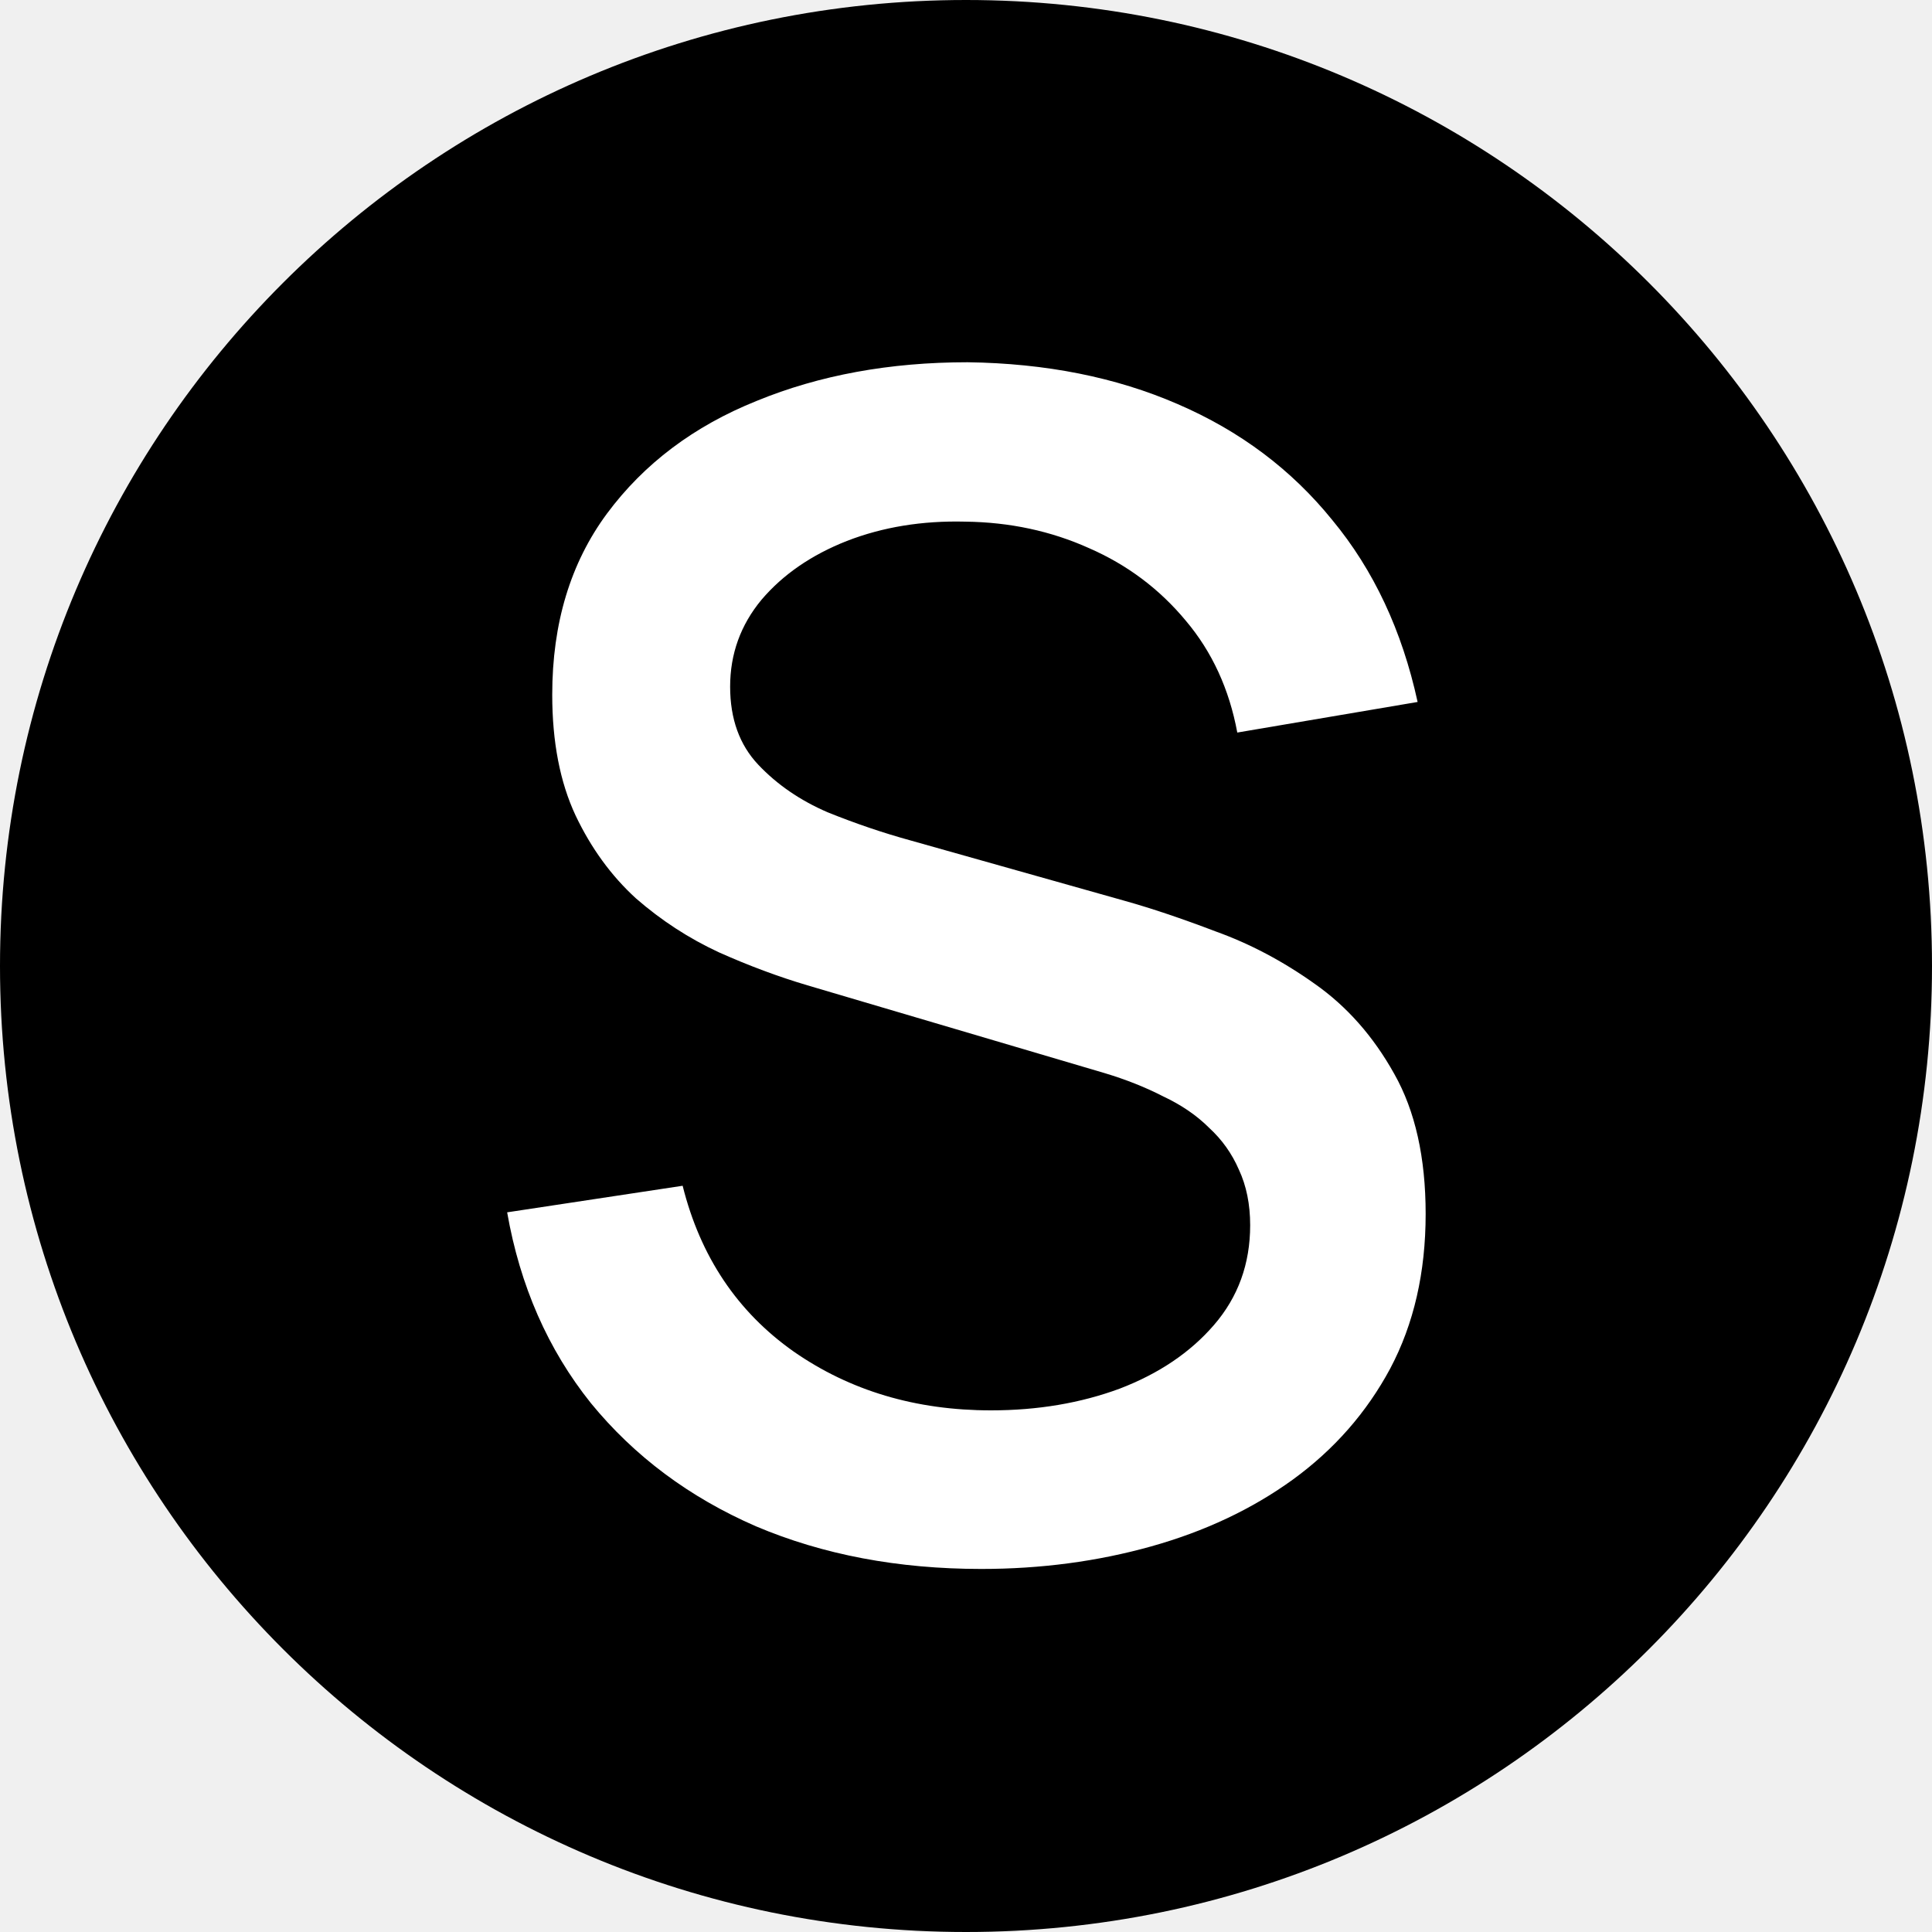
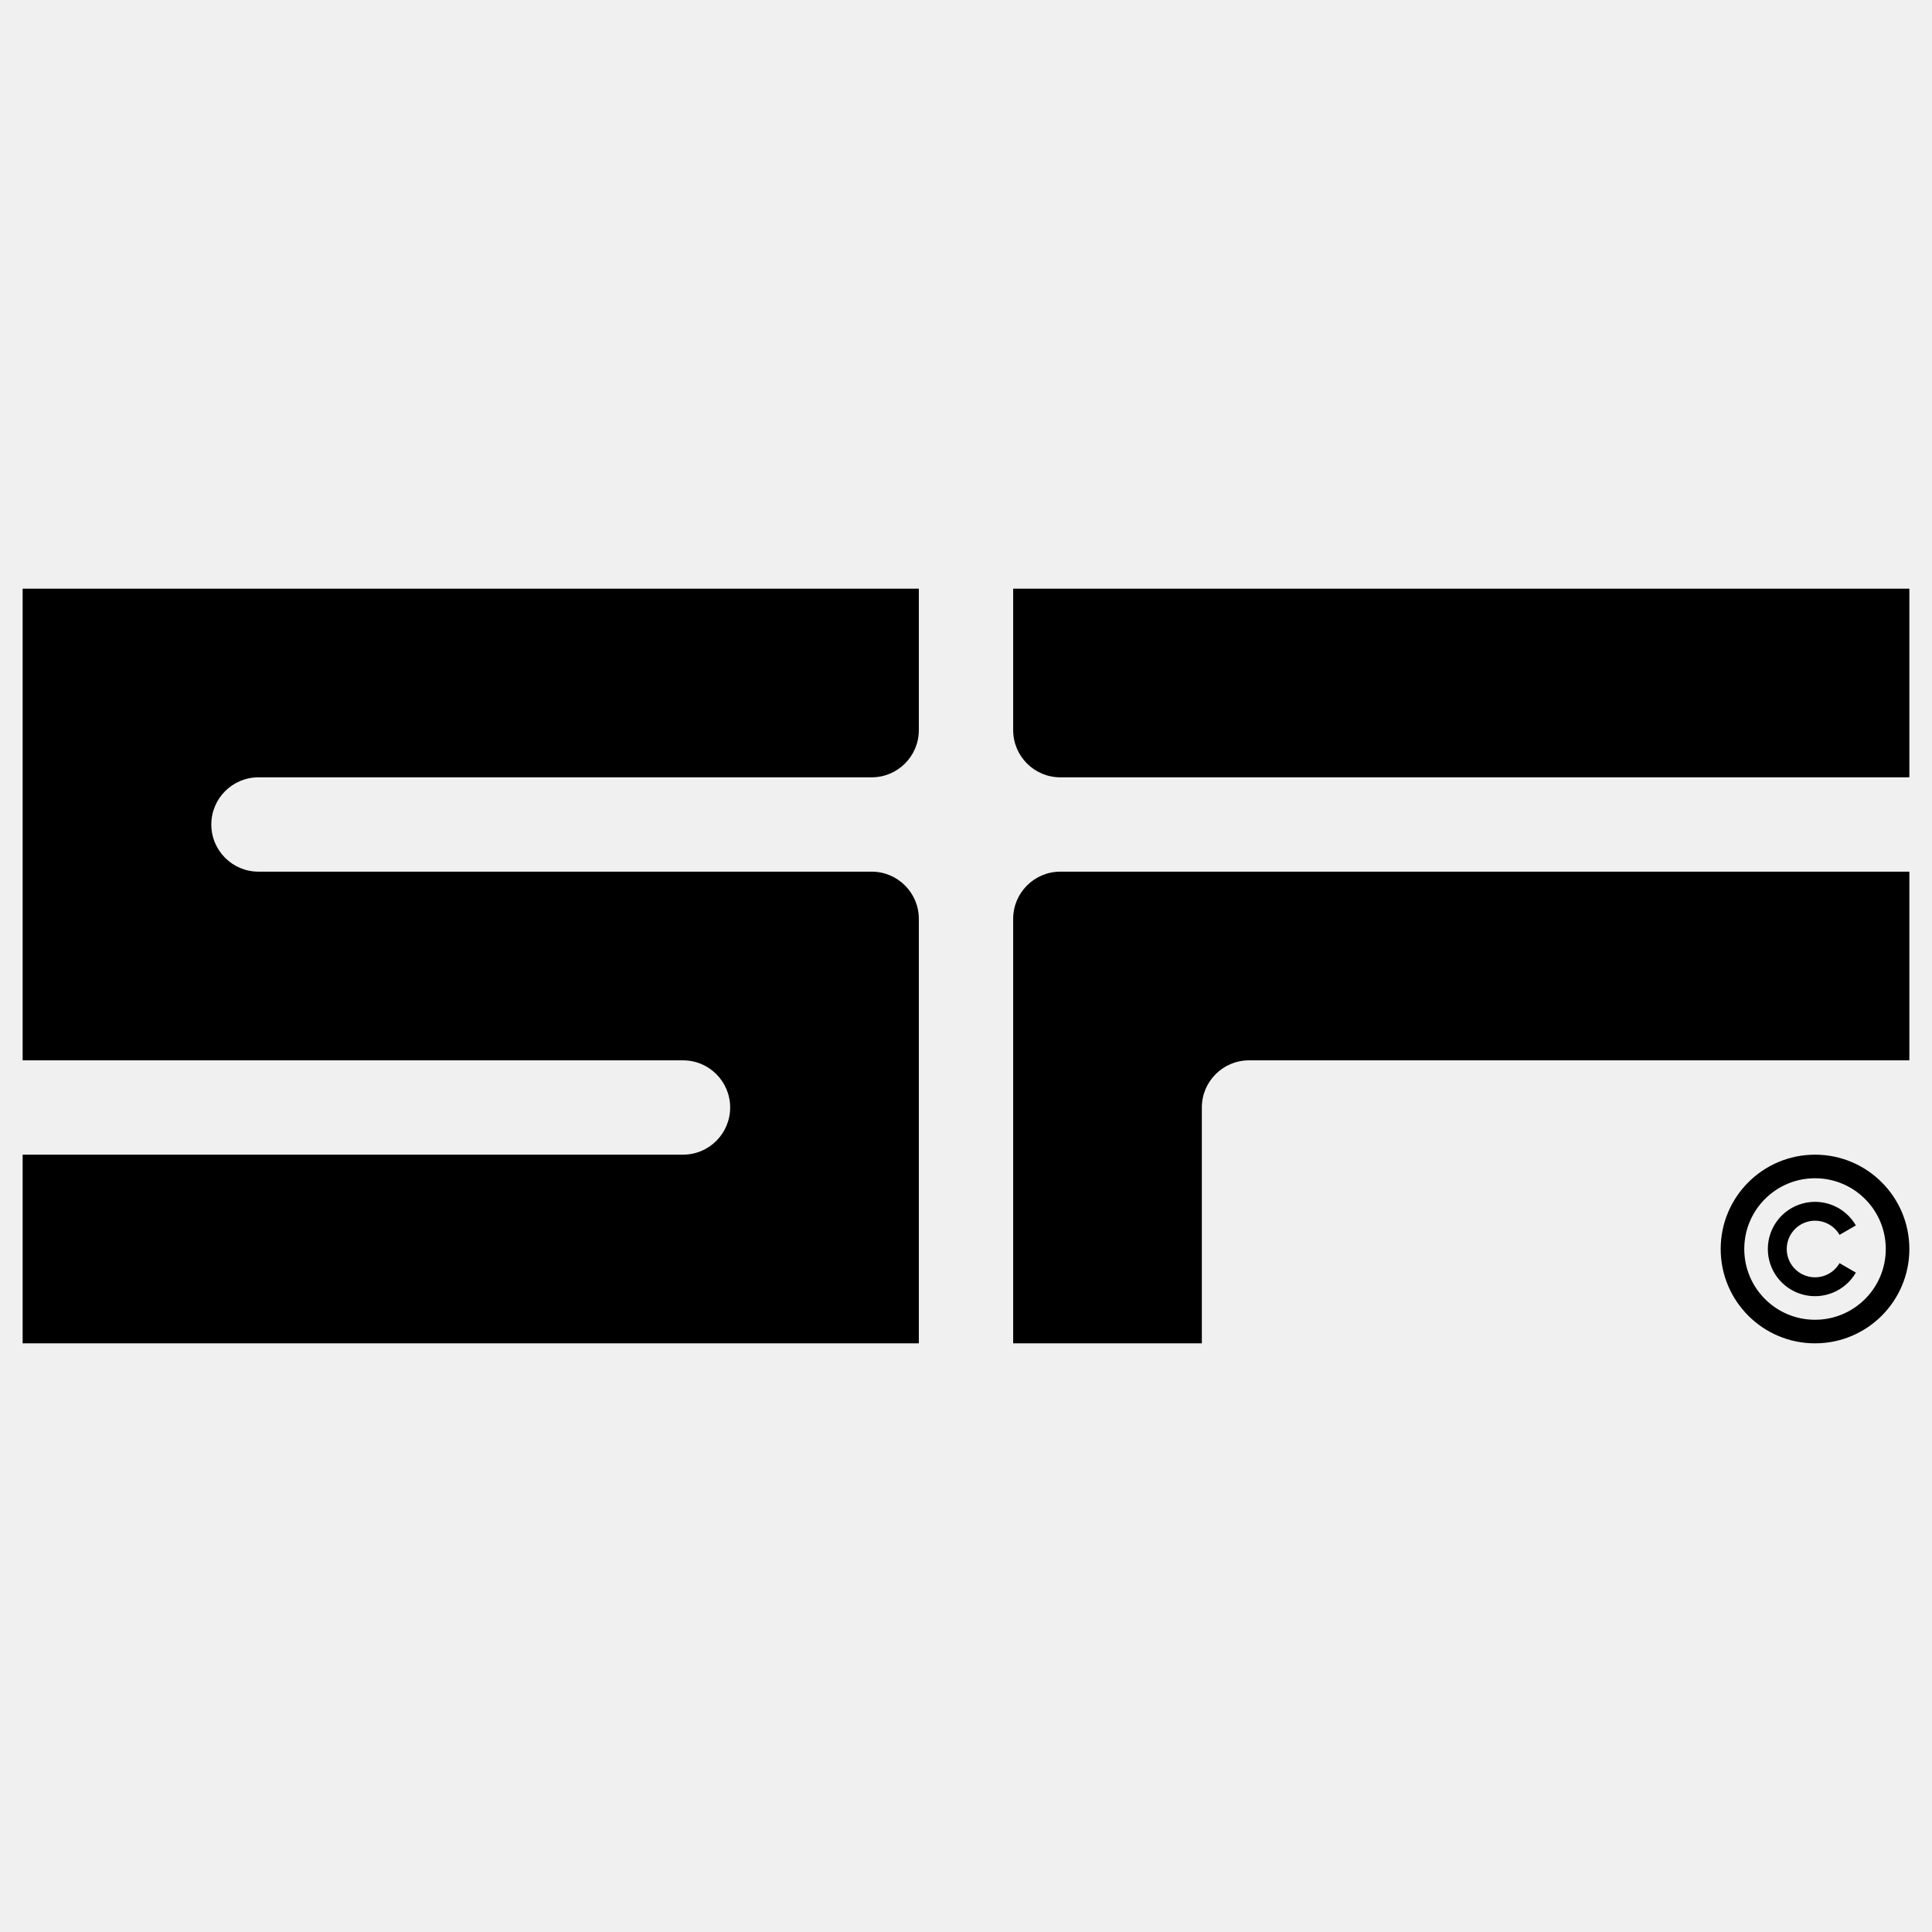
- <svg xmlns="http://www.w3.org/2000/svg" width="512" height="512" viewBox="0 0 512 512" fill="none">
-   <circle cx="256" cy="256" r="256" fill="black" />
-   <path d="M260.053 415.787C238.009 415.787 218.098 412.018 200.32 404.48C182.684 396.8 168.107 385.92 156.587 371.84C145.209 357.618 137.813 340.764 134.4 321.28L180.907 314.24C185.6 333.013 195.413 347.662 210.347 358.187C225.28 368.569 242.702 373.76 262.613 373.76C274.987 373.76 286.364 371.84 296.747 368C307.129 364.018 315.449 358.4 321.707 351.147C328.107 343.751 331.307 334.933 331.307 324.693C331.307 319.147 330.311 314.24 328.32 309.973C326.471 305.707 323.84 302.009 320.427 298.88C317.156 295.609 313.102 292.836 308.267 290.56C303.573 288.142 298.382 286.08 292.693 284.373L213.973 261.12C206.293 258.844 198.471 255.929 190.507 252.373C182.542 248.676 175.218 243.911 168.533 238.08C161.991 232.107 156.658 224.782 152.533 216.107C148.409 207.289 146.347 196.622 146.347 184.107C146.347 165.191 151.182 149.191 160.853 136.107C170.667 122.88 183.893 112.924 200.533 106.24C217.173 99.413 235.804 96 256.427 96C277.191 96.284 295.751 99.982 312.107 107.093C328.604 114.204 342.258 124.444 353.067 137.813C364.018 151.04 371.556 167.111 375.68 186.027L327.893 194.133C325.76 182.613 321.209 172.729 314.24 164.48C307.271 156.089 298.738 149.689 288.64 145.28C278.542 140.729 267.591 138.382 255.787 138.24C244.409 137.956 233.956 139.662 224.427 143.36C215.04 147.058 207.502 152.249 201.813 158.933C196.267 165.618 193.493 173.298 193.493 181.973C193.493 190.507 195.982 197.404 200.96 202.667C205.938 207.929 212.053 212.124 219.307 215.253C226.702 218.24 234.027 220.729 241.28 222.72L298.027 238.72C305.138 240.711 313.173 243.413 322.133 246.827C331.236 250.098 339.982 254.72 348.373 260.693C356.907 266.667 363.947 274.631 369.493 284.587C375.04 294.4 377.813 306.773 377.813 321.707C377.813 337.209 374.684 350.862 368.427 362.667C362.169 374.329 353.564 384.142 342.613 392.107C331.804 399.929 319.289 405.831 305.067 409.813C290.844 413.796 275.84 415.787 260.053 415.787Z" fill="white" />
+ <svg xmlns="http://www.w3.org/2000/svg" width="512" height="512" fill="none">
+   <style>@media(prefers-color-scheme:dark){.p{fill:#fff}}</style>
+   <path class="p" d="M6 156h237.5v37.5c0 6.9-5.6 12.5-12.5 12.5H68.5a12.5 12.5 0 1 0 0 25H231c6.9 0 12.5 5.6 12.5 12.5V356H6v-50h175a12.5 12.5 0 0 0 0-25H6V156ZM506 156H268.5v37.5c0 6.9 5.6 12.5 12.5 12.5h225v-50ZM506 231H281c-6.9 0-12.5 5.6-12.5 12.5V356h50v-62.5c0-6.9 5.6-12.5 12.5-12.5h175v-50ZM491.82 324.75l-4.32 2.5a7.5 7.5 0 1 0 0 7.5l4.32 2.5a12.5 12.5 0 1 1 0-12.5Z" fill="#000" />
+   <path class="p" fill-rule="evenodd" clip-rule="evenodd" d="M506 331a25 25 0 1 1-50 0 25 25 0 0 1 50 0Zm-6.25 0a18.75 18.75 0 1 1-37.5 0 18.75 18.75 0 0 1 37.5 0Z" fill="#000" />
</svg>
